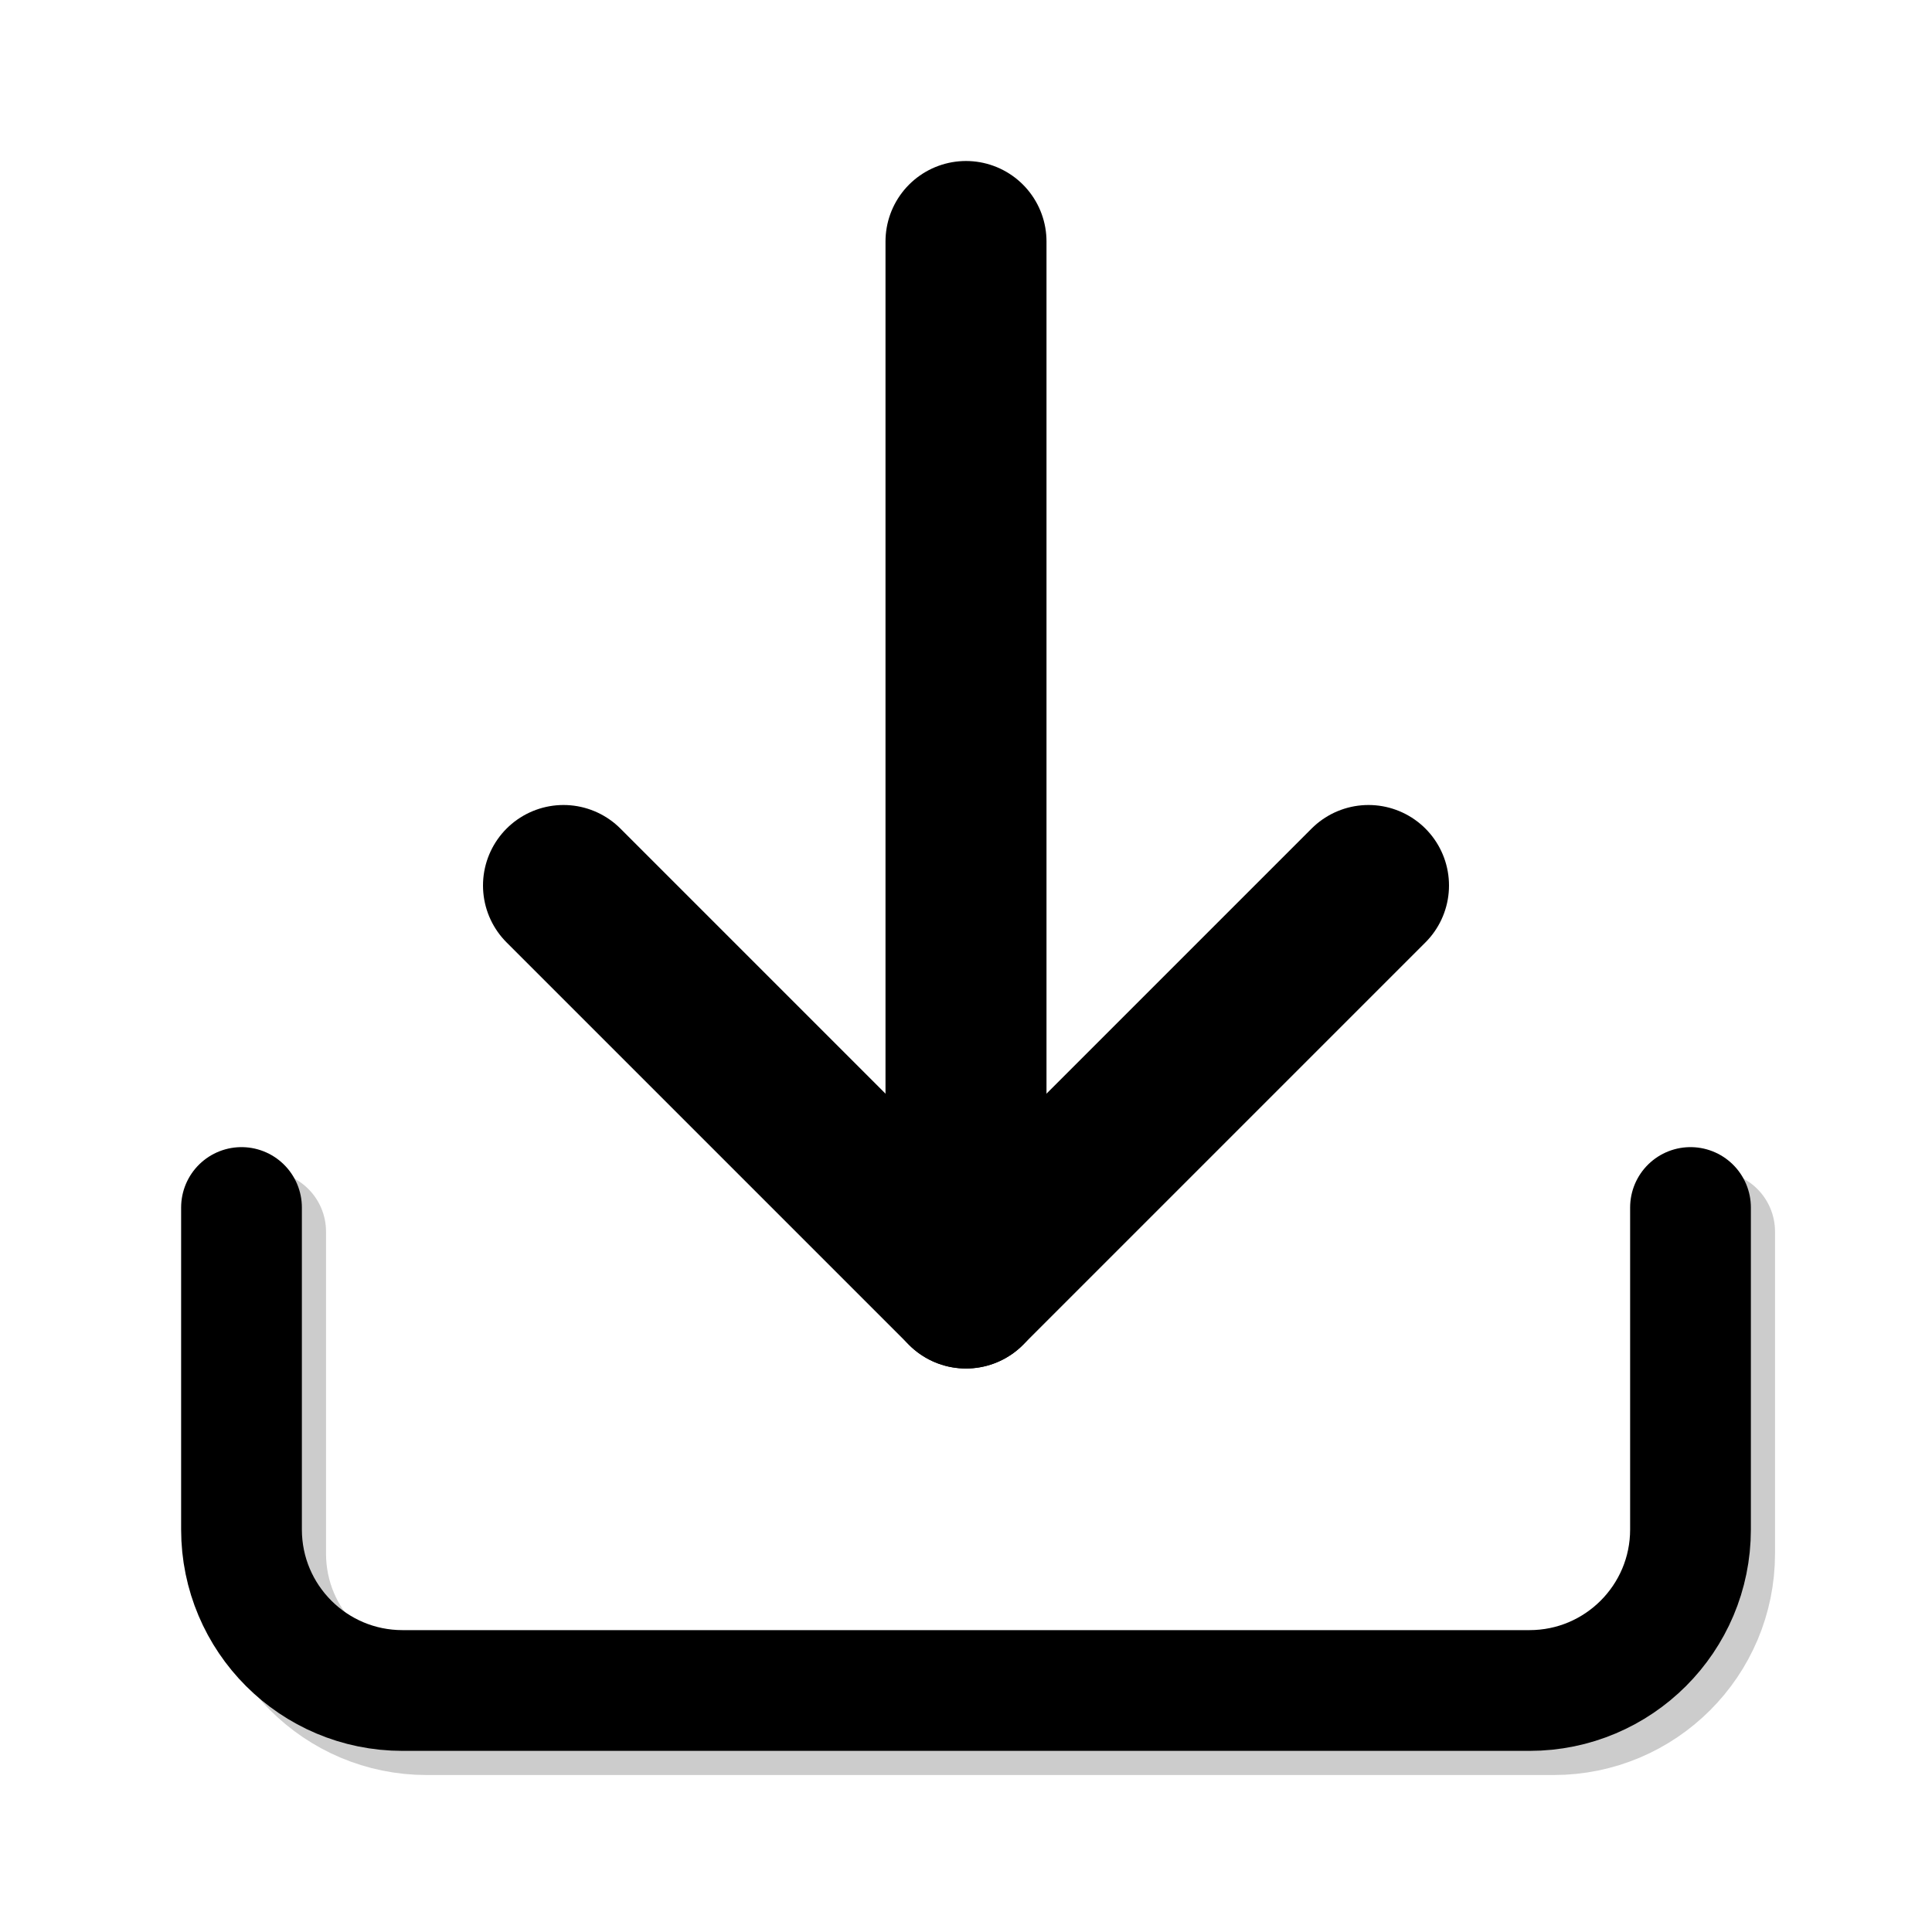
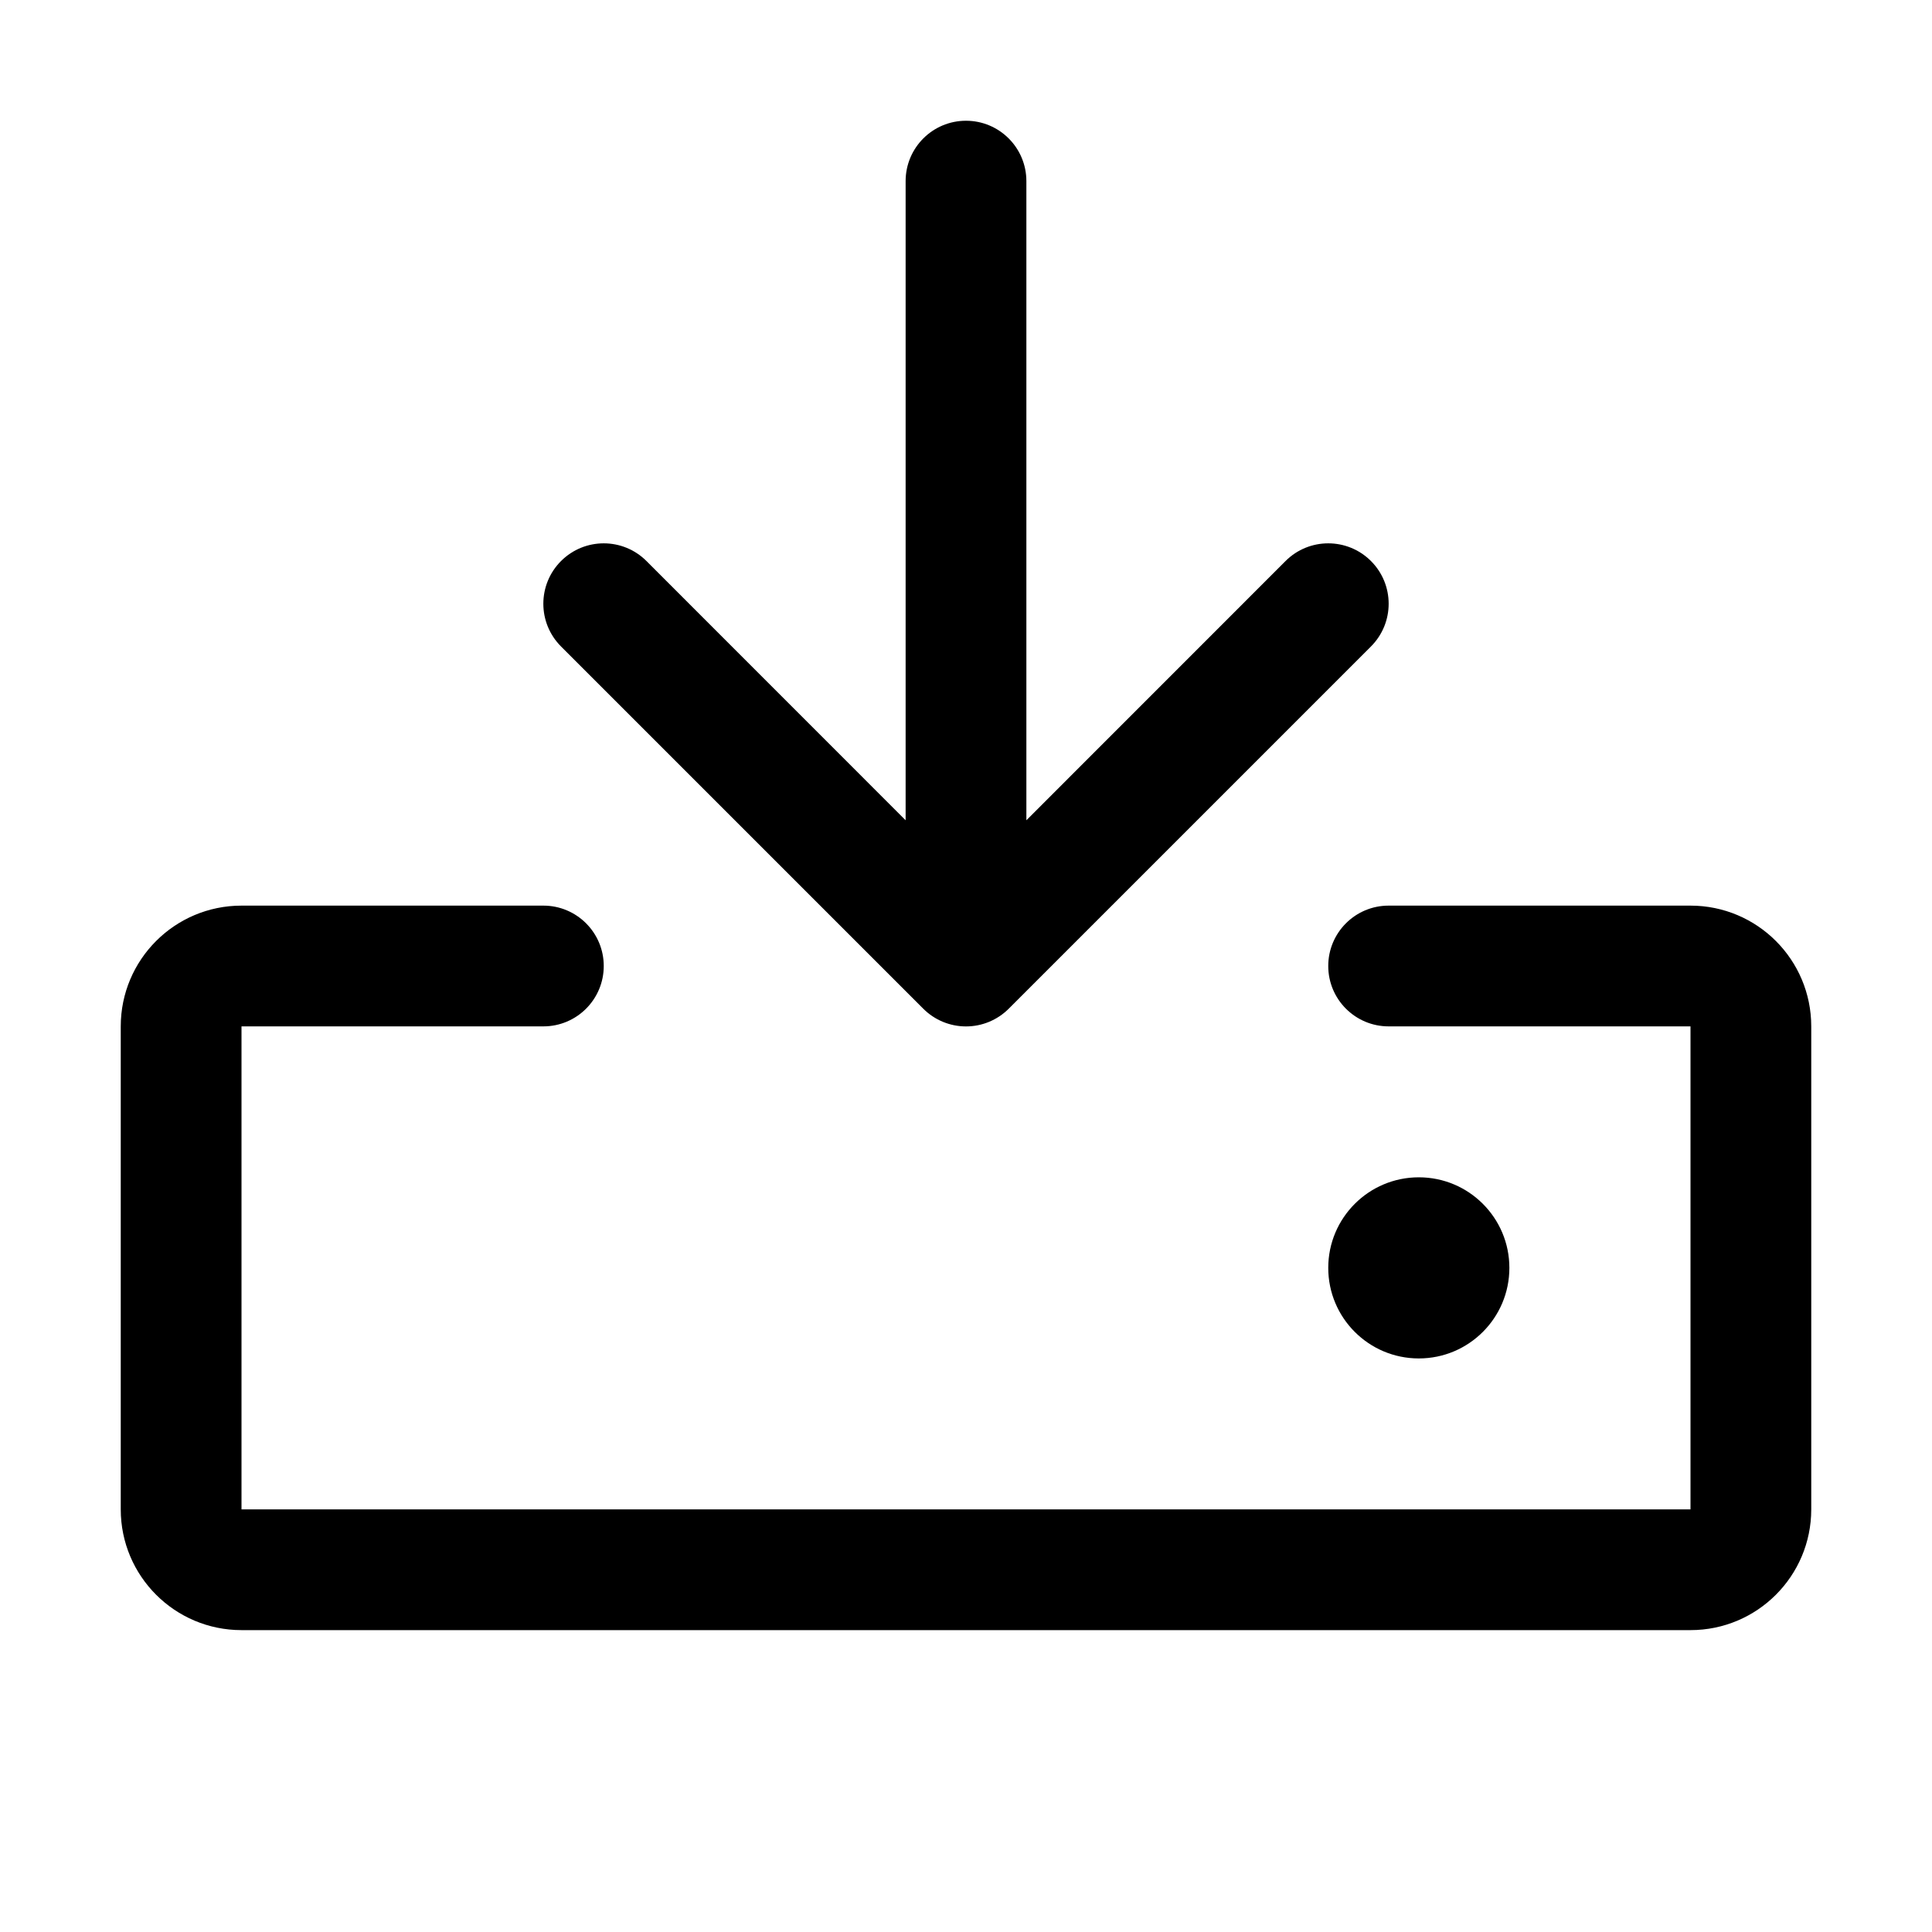
- <svg xmlns="http://www.w3.org/2000/svg" width="24" height="24" viewBox="0 0 24 24" fill="none">
-   <path d="M21 15v4a2 2 0 0 1-2 2H5a2 2 0 0 1-2-2v-4" stroke="currentColor" stroke-width="1.5" stroke-linecap="round" stroke-linejoin="round" opacity="0.2" transform="translate(0.3, 0.3)" />
-   <path d="M21 15v4a2 2 0 0 1-2 2H5a2 2 0 0 1-2-2v-4" stroke="currentColor" stroke-width="1.5" stroke-linecap="round" stroke-linejoin="round" />
-   <path d="M7 11L12 16L17 11" stroke="currentColor" stroke-width="2" stroke-linecap="round" stroke-linejoin="round" />
-   <path d="M12 16V3" stroke="currentColor" stroke-width="2" stroke-linecap="round" />
+ <svg xmlns="http://www.w3.org/2000/svg" viewBox="0 0 256 256" fill="none">
+   <path fill="currentColor" d="M240,136v64a16,16,0,0,1-16,16H32a16,16,0,0,1-16-16V136a16,16,0,0,1,16-16H72a8,8,0,0,1,0,16H32v64H224V136H184a8,8,0,0,1,0-16h40A16,16,0,0,1,240,136Zm-117.66-2.34a8,8,0,0,0,11.32,0l48-48a8,8,0,0,0-11.32-11.32L136,108.69V24a8,8,0,0,0-16,0v84.69L85.66,74.34A8,8,0,0,0,74.34,85.66ZM200,168a12,12,0,1,0-12,12A12,12,0,0,0,200,168Z" />
</svg>
